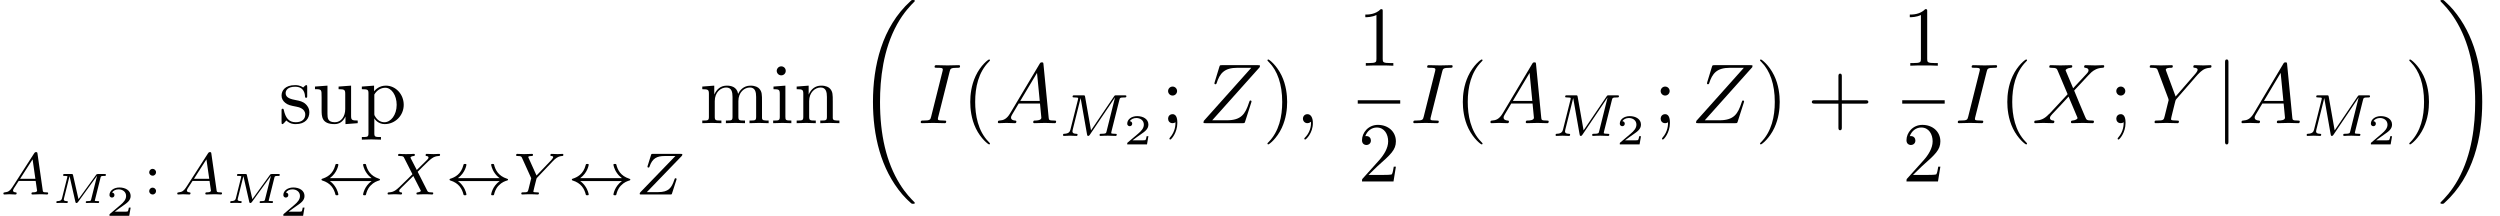
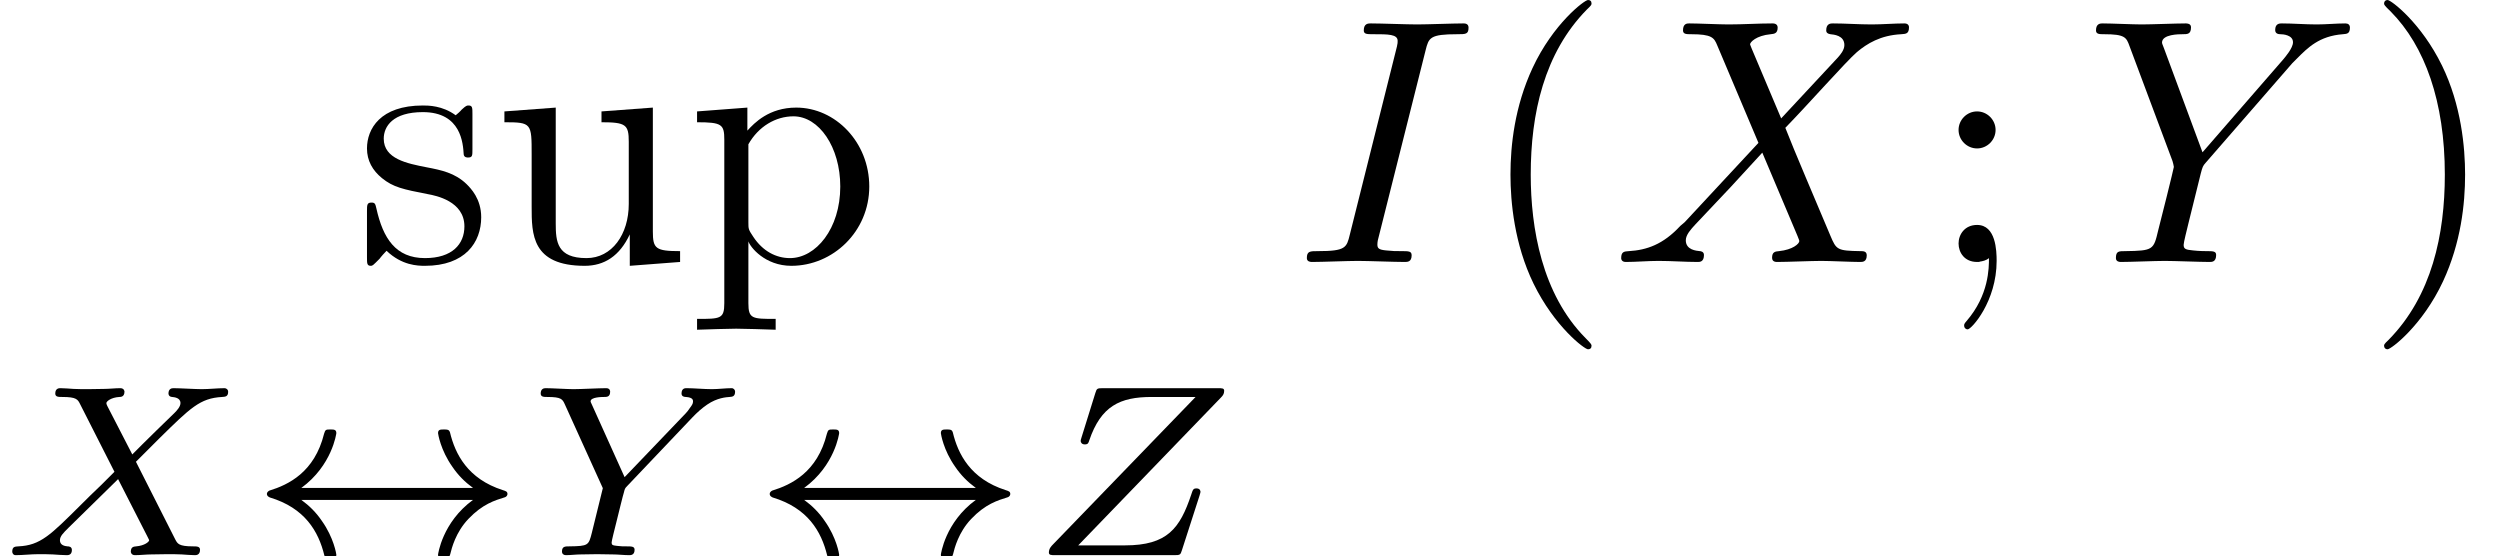
- <svg xmlns="http://www.w3.org/2000/svg" xmlns:xlink="http://www.w3.org/1999/xlink" version="1.1" width="369.423pt" height="31.885pt" viewBox="31.827 -33.14 369.423 31.885">
+ <svg xmlns="http://www.w3.org/2000/svg" xmlns:xlink="http://www.w3.org/1999/xlink" version="1.1" width="89.848pt" height="19.952pt" viewBox="171.614 -21.207 89.848 19.952">
  <defs>
-     <path id="g3-65" d="M1.437-.837C1.193-.46 .969-.279 .558-.251C.488-.244 .398-.244 .398-.105C.398-.028 .46 0 .495 0C.676 0 .907-.028 1.095-.028C1.318-.028 1.604 0 1.813 0C1.848 0 1.953 0 1.953-.153C1.953-.244 1.862-.251 1.834-.251C1.778-.258 1.527-.272 1.527-.46C1.527-.544 1.597-.663 1.632-.725L2.19-1.59H4.184L4.352-.432C4.324-.363 4.282-.251 3.87-.251C3.787-.251 3.689-.251 3.689-.098C3.689-.07 3.71 0 3.801 0C4.003 0 4.498-.028 4.7-.028C4.826-.028 4.986-.021 5.112-.021C5.237-.014 5.384 0 5.509 0C5.6 0 5.649-.056 5.649-.146C5.649-.251 5.565-.251 5.454-.251C5.049-.251 5.035-.307 5.014-.474L4.4-4.777C4.38-4.924 4.366-4.972 4.233-4.972S4.059-4.91 3.996-4.812L1.437-.837ZM2.357-1.841L3.822-4.122L4.149-1.841H2.357Z" />
-     <path id="g3-77" d="M7.12-4.198C7.183-4.456 7.197-4.512 7.713-4.512C7.86-4.512 7.95-4.512 7.95-4.659C7.95-4.763 7.867-4.763 7.741-4.763H6.793C6.59-4.763 6.583-4.756 6.493-4.624L3.801-.649L3.11-4.575C3.075-4.756 3.075-4.763 2.866-4.763H1.869C1.73-4.763 1.639-4.763 1.639-4.61C1.639-4.512 1.723-4.512 1.876-4.512C1.988-4.512 2.015-4.512 2.141-4.498C2.28-4.484 2.294-4.47 2.294-4.4C2.294-4.394 2.294-4.352 2.267-4.247L1.388-.746C1.325-.509 1.22-.272 .663-.251C.607-.251 .516-.244 .516-.098C.516-.091 .523 0 .621 0C.83 0 1.123-.028 1.346-.028C1.513-.028 1.918 0 2.085 0C2.12 0 2.225 0 2.225-.153C2.225-.244 2.134-.251 2.071-.251C1.625-.265 1.625-.446 1.625-.544C1.625-.572 1.625-.607 1.653-.718L2.58-4.428H2.587L3.333-.188C3.354-.063 3.368 0 3.473 0C3.571 0 3.626-.077 3.675-.153L6.604-4.498L6.611-4.491L5.628-.544C5.572-.307 5.558-.251 5.014-.251C4.889-.251 4.805-.251 4.805-.098C4.805-.091 4.805 0 4.917 0C5.049 0 5.209-.021 5.349-.021S5.649-.028 5.788-.028C5.984-.028 6.479 0 6.674 0C6.716 0 6.82 0 6.82-.153C6.82-.251 6.737-.251 6.597-.251C6.59-.251 6.458-.251 6.332-.265C6.172-.279 6.172-.3 6.172-.37C6.172-.411 6.193-.481 6.2-.523L7.12-4.198Z" />
-     <path id="g3-88" d="M3.877-2.664L4.54-3.327C5.433-4.205 5.705-4.477 6.332-4.512C6.423-4.519 6.507-4.519 6.507-4.659C6.507-4.742 6.43-4.763 6.409-4.763C6.207-4.763 5.963-4.735 5.753-4.735C5.572-4.735 5.126-4.763 4.944-4.763C4.889-4.763 4.805-4.742 4.805-4.61C4.805-4.603 4.805-4.519 4.91-4.512C4.972-4.505 5.147-4.491 5.147-4.338C5.147-4.233 5.042-4.122 4.972-4.052C4.917-4.003 4.031-3.138 3.773-2.873L3.068-4.24C3.055-4.261 3.034-4.31 3.034-4.338C3.034-4.387 3.166-4.498 3.403-4.512C3.452-4.512 3.55-4.519 3.55-4.666C3.55-4.672 3.543-4.763 3.431-4.763C3.285-4.763 3.11-4.742 2.964-4.742S2.657-4.735 2.511-4.735C2.392-4.735 2.225-4.735 2.099-4.742C1.981-4.749 1.834-4.763 1.723-4.763C1.688-4.763 1.576-4.763 1.576-4.61C1.576-4.512 1.667-4.512 1.778-4.512C2.183-4.512 2.218-4.442 2.287-4.303L3.264-2.378L2.873-1.988C2.741-1.862 2.413-1.548 2.287-1.416C1.437-.572 1.151-.279 .523-.251C.425-.244 .349-.244 .349-.098C.349-.07 .37 0 .446 0C.649 0 .886-.028 1.095-.028C1.213-.028 1.388-.028 1.506-.021C1.632-.014 1.785 0 1.904 0C1.939 0 2.05 0 2.05-.146C2.05-.244 1.967-.251 1.925-.251C1.855-.258 1.709-.279 1.709-.425C1.709-.537 1.799-.628 1.953-.781L3.368-2.169L4.212-.516C4.247-.446 4.254-.432 4.254-.425C4.254-.384 4.129-.272 3.884-.251C3.822-.244 3.731-.244 3.731-.098C3.731-.091 3.738 0 3.85 0C3.996 0 4.17-.021 4.317-.021S4.624-.028 4.77-.028C4.889-.028 5.056-.028 5.182-.021C5.3-.014 5.447 0 5.558 0C5.593 0 5.705 0 5.705-.153C5.705-.251 5.614-.251 5.502-.251C5.098-.251 5.063-.328 5-.446L3.877-2.664Z" />
-     <path id="g3-89" d="M4.728-3.926C4.861-4.066 5-4.191 5.154-4.296C5.44-4.491 5.698-4.505 5.788-4.512C5.865-4.519 5.949-4.519 5.949-4.666C5.949-4.714 5.907-4.763 5.851-4.763C5.677-4.763 5.467-4.735 5.286-4.735C5.063-4.735 4.77-4.763 4.561-4.763C4.526-4.763 4.421-4.763 4.421-4.61C4.421-4.519 4.512-4.512 4.547-4.512C4.749-4.498 4.749-4.421 4.749-4.38C4.749-4.317 4.707-4.261 4.659-4.198C4.617-4.135 4.582-4.087 4.54-4.045L2.797-2.225L1.876-4.268C1.827-4.366 1.827-4.38 1.827-4.387C1.827-4.512 2.162-4.512 2.204-4.512C2.294-4.512 2.385-4.512 2.385-4.666C2.385-4.672 2.385-4.763 2.273-4.763C2.064-4.763 1.548-4.735 1.339-4.735C1.165-4.735 .718-4.763 .544-4.763C.488-4.763 .404-4.742 .404-4.61C.404-4.512 .495-4.512 .593-4.512C.997-4.512 1.025-4.449 1.095-4.296L2.176-1.911L1.862-.635C1.771-.279 1.764-.258 1.22-.251C1.102-.251 1.011-.251 1.011-.105C1.011-.035 1.06 0 1.123 0C1.255 0 1.416-.021 1.555-.021C1.688-.021 1.89-.028 2.015-.028C2.155-.028 2.315-.021 2.462-.021S2.783 0 2.929 0C2.971 0 3.082 0 3.082-.153C3.082-.251 2.999-.251 2.845-.251C2.734-.251 2.706-.251 2.58-.265C2.448-.279 2.427-.293 2.427-.363C2.427-.404 2.511-.739 2.559-.928C2.615-1.151 2.762-1.757 2.776-1.785C2.803-1.89 2.803-1.904 2.873-1.974L4.728-3.926Z" />
-     <path id="g3-90" d="M5.461-4.491C5.516-4.547 5.558-4.596 5.558-4.686C5.558-4.763 5.502-4.763 5.37-4.763H2.113C1.932-4.763 1.925-4.756 1.883-4.624L1.492-3.368C1.465-3.285 1.465-3.278 1.465-3.257C1.465-3.222 1.492-3.159 1.583-3.159S1.688-3.201 1.709-3.271C2.043-4.254 2.587-4.512 3.487-4.512H4.742L.676-.307C.628-.258 .558-.188 .558-.077C.558 0 .621 0 .746 0H4.122C4.303 0 4.31-.007 4.352-.139L4.854-1.695C4.882-1.785 4.882-1.799 4.882-1.806S4.882-1.904 4.77-1.904C4.679-1.904 4.666-1.876 4.617-1.723C4.296-.767 3.94-.279 2.727-.279H1.395L5.461-4.491Z" />
-     <path id="g5-40" d="M3.298 2.391C3.298 2.361 3.298 2.341 3.128 2.172C1.883 .917 1.564-.966 1.564-2.491C1.564-4.224 1.943-5.958 3.168-7.203C3.298-7.323 3.298-7.342 3.298-7.372C3.298-7.442 3.258-7.472 3.198-7.472C3.098-7.472 2.202-6.795 1.614-5.529C1.106-4.433 .986-3.328 .986-2.491C.986-1.714 1.096-.508 1.644 .618C2.242 1.843 3.098 2.491 3.198 2.491C3.258 2.491 3.298 2.461 3.298 2.391Z" />
-     <path id="g5-41" d="M2.879-2.491C2.879-3.268 2.77-4.473 2.222-5.599C1.624-6.824 .767-7.472 .667-7.472C.608-7.472 .568-7.432 .568-7.372C.568-7.342 .568-7.323 .757-7.143C1.733-6.157 2.301-4.573 2.301-2.491C2.301-.787 1.933 .966 .697 2.222C.568 2.341 .568 2.361 .568 2.391C.568 2.451 .608 2.491 .667 2.491C.767 2.491 1.664 1.813 2.252 .548C2.76-.548 2.879-1.654 2.879-2.491Z" />
-     <path id="g5-43" d="M4.075-2.291H6.854C6.994-2.291 7.183-2.291 7.183-2.491S6.994-2.69 6.854-2.69H4.075V-5.479C4.075-5.619 4.075-5.808 3.875-5.808S3.676-5.619 3.676-5.479V-2.69H.887C.747-2.69 .558-2.69 .558-2.491S.747-2.291 .887-2.291H3.676V.498C3.676 .638 3.676 .827 3.875 .827S4.075 .638 4.075 .498V-2.291Z" />
-     <path id="g5-49" d="M2.929-6.376C2.929-6.615 2.929-6.635 2.7-6.635C2.082-5.998 1.205-5.998 .887-5.998V-5.689C1.086-5.689 1.674-5.689 2.192-5.948V-.787C2.192-.428 2.162-.309 1.265-.309H.946V0C1.295-.03 2.162-.03 2.56-.03S3.826-.03 4.174 0V-.309H3.856C2.959-.309 2.929-.418 2.929-.787V-6.376Z" />
-     <path id="g5-50" d="M1.265-.767L2.321-1.793C3.875-3.168 4.473-3.706 4.473-4.702C4.473-5.838 3.577-6.635 2.361-6.635C1.235-6.635 .498-5.719 .498-4.832C.498-4.274 .996-4.274 1.026-4.274C1.196-4.274 1.544-4.394 1.544-4.802C1.544-5.061 1.365-5.32 1.016-5.32C.936-5.32 .917-5.32 .887-5.31C1.116-5.958 1.654-6.326 2.232-6.326C3.138-6.326 3.567-5.519 3.567-4.702C3.567-3.905 3.068-3.118 2.521-2.501L.608-.369C.498-.259 .498-.239 .498 0H4.194L4.473-1.733H4.224C4.174-1.435 4.105-.996 4.005-.847C3.935-.767 3.278-.767 3.059-.767H1.265Z" />
-     <path id="g5-59" d="M1.913-3.766C1.913-4.055 1.674-4.294 1.385-4.294S.857-4.055 .857-3.766S1.096-3.238 1.385-3.238S1.913-3.477 1.913-3.766ZM1.724-.11C1.724 .169 1.724 .946 1.086 1.684C1.016 1.763 1.016 1.783 1.016 1.813C1.016 1.883 1.066 1.923 1.116 1.923C1.225 1.923 1.943 1.126 1.943-.03C1.943-.319 1.923-1.056 1.385-1.056C1.036-1.056 .857-.787 .857-.528S1.026 0 1.385 0C1.435 0 1.455 0 1.465-.01C1.534-.02 1.644-.04 1.724-.11Z" />
-     <path id="g5-105" d="M1.763-4.403L.369-4.294V-3.985C1.016-3.985 1.106-3.925 1.106-3.437V-.757C1.106-.309 .996-.309 .329-.309V0C.648-.01 1.186-.03 1.425-.03C1.773-.03 2.122-.01 2.461 0V-.309C1.803-.309 1.763-.359 1.763-.747V-4.403ZM1.803-6.137C1.803-6.456 1.554-6.665 1.275-6.665C.966-6.665 .747-6.396 .747-6.137C.747-5.868 .966-5.609 1.275-5.609C1.554-5.609 1.803-5.818 1.803-6.137Z" />
-     <path id="g5-109" d="M1.096-3.427V-.757C1.096-.309 .986-.309 .319-.309V0C.667-.01 1.176-.03 1.445-.03C1.704-.03 2.222-.01 2.56 0V-.309C1.893-.309 1.783-.309 1.783-.757V-2.59C1.783-3.626 2.491-4.184 3.128-4.184C3.756-4.184 3.866-3.646 3.866-3.078V-.757C3.866-.309 3.756-.309 3.088-.309V0C3.437-.01 3.945-.03 4.214-.03C4.473-.03 4.991-.01 5.33 0V-.309C4.663-.309 4.553-.309 4.553-.757V-2.59C4.553-3.626 5.26-4.184 5.898-4.184C6.526-4.184 6.635-3.646 6.635-3.078V-.757C6.635-.309 6.526-.309 5.858-.309V0C6.207-.01 6.715-.03 6.984-.03C7.243-.03 7.761-.01 8.1 0V-.309C7.582-.309 7.333-.309 7.323-.608V-2.511C7.323-3.367 7.323-3.676 7.014-4.035C6.874-4.204 6.545-4.403 5.968-4.403C5.131-4.403 4.692-3.806 4.523-3.427C4.384-4.294 3.646-4.403 3.198-4.403C2.471-4.403 2.002-3.975 1.724-3.357V-4.403L.319-4.294V-3.985C1.016-3.985 1.096-3.915 1.096-3.427Z" />
-     <path id="g5-110" d="M1.096-3.427V-.757C1.096-.309 .986-.309 .319-.309V0C.667-.01 1.176-.03 1.445-.03C1.704-.03 2.222-.01 2.56 0V-.309C1.893-.309 1.783-.309 1.783-.757V-2.59C1.783-3.626 2.491-4.184 3.128-4.184C3.756-4.184 3.866-3.646 3.866-3.078V-.757C3.866-.309 3.756-.309 3.088-.309V0C3.437-.01 3.945-.03 4.214-.03C4.473-.03 4.991-.01 5.33 0V-.309C4.812-.309 4.563-.309 4.553-.608V-2.511C4.553-3.367 4.553-3.676 4.244-4.035C4.105-4.204 3.776-4.403 3.198-4.403C2.471-4.403 2.002-3.975 1.724-3.357V-4.403L.319-4.294V-3.985C1.016-3.985 1.096-3.915 1.096-3.427Z" />
-     <path id="g5-112" d="M1.714-3.746V-4.403L.279-4.294V-3.985C.986-3.985 1.056-3.925 1.056-3.487V1.176C1.056 1.624 .946 1.624 .279 1.624V1.933C.618 1.923 1.136 1.903 1.395 1.903C1.664 1.903 2.172 1.923 2.521 1.933V1.624C1.853 1.624 1.743 1.624 1.743 1.176V-.498V-.588C1.793-.428 2.212 .11 2.969 .11C4.154 .11 5.191-.867 5.191-2.152C5.191-3.417 4.224-4.403 3.108-4.403C2.331-4.403 1.913-3.965 1.714-3.746ZM1.743-1.136V-3.357C2.032-3.866 2.521-4.154 3.029-4.154C3.756-4.154 4.364-3.278 4.364-2.152C4.364-.946 3.666-.11 2.929-.11C2.531-.11 2.152-.309 1.883-.717C1.743-.927 1.743-.936 1.743-1.136Z" />
-     <path id="g5-115" d="M2.072-1.933C2.291-1.893 3.108-1.733 3.108-1.016C3.108-.508 2.76-.11 1.983-.11C1.146-.11 .787-.677 .598-1.524C.568-1.654 .558-1.694 .458-1.694C.329-1.694 .329-1.624 .329-1.445V-.13C.329 .04 .329 .11 .438 .11C.488 .11 .498 .1 .687-.09C.707-.11 .707-.13 .887-.319C1.325 .1 1.773 .11 1.983 .11C3.128 .11 3.587-.558 3.587-1.275C3.587-1.803 3.288-2.102 3.168-2.222C2.839-2.54 2.451-2.62 2.032-2.7C1.474-2.809 .807-2.939 .807-3.517C.807-3.866 1.066-4.274 1.923-4.274C3.019-4.274 3.068-3.377 3.088-3.068C3.098-2.979 3.188-2.979 3.208-2.979C3.337-2.979 3.337-3.029 3.337-3.218V-4.224C3.337-4.394 3.337-4.463 3.228-4.463C3.178-4.463 3.158-4.463 3.029-4.344C2.999-4.304 2.899-4.214 2.859-4.184C2.481-4.463 2.072-4.463 1.923-4.463C.707-4.463 .329-3.796 .329-3.238C.329-2.889 .488-2.61 .757-2.391C1.076-2.132 1.355-2.072 2.072-1.933Z" />
-     <path id="g5-117" d="M3.895-.787V.11L5.33 0V-.309C4.633-.309 4.553-.379 4.553-.867V-4.403L3.088-4.294V-3.985C3.786-3.985 3.866-3.915 3.866-3.427V-1.654C3.866-.787 3.387-.11 2.66-.11C1.823-.11 1.783-.578 1.783-1.096V-4.403L.319-4.294V-3.985C1.096-3.985 1.096-3.955 1.096-3.068V-1.574C1.096-.797 1.096 .11 2.61 .11C3.168 .11 3.606-.169 3.895-.787Z" />
-     <path id="g1-36" d="M1.52-1.918C2.399-2.559 2.518-3.473 2.518-3.48C2.518-3.585 2.448-3.585 2.35-3.585C2.225-3.585 2.204-3.585 2.169-3.466C1.897-2.364 1.151-2.008 .607-1.841C.579-1.827 .537-1.792 .537-1.75C.537-1.674 .614-1.653 .621-1.646C1.618-1.346 2.008-.683 2.176 .007C2.204 .091 2.253 .091 2.35 .091S2.518 .091 2.518-.014C2.518-.028 2.448-.495 2.106-.976C1.946-1.213 1.75-1.409 1.52-1.576H6.416C5.537-.934 5.419-.021 5.419-.014C5.419 .091 5.488 .091 5.586 .091C5.712 .091 5.733 .091 5.767-.028C5.809-.202 5.921-.649 6.283-1.032C6.688-1.458 7.037-1.562 7.33-1.653C7.371-1.667 7.399-1.709 7.399-1.743C7.399-1.813 7.357-1.827 7.267-1.855C6.263-2.176 5.907-2.887 5.76-3.501C5.733-3.585 5.684-3.585 5.586-3.585S5.419-3.585 5.419-3.48C5.419-3.466 5.488-2.999 5.83-2.518C5.991-2.28 6.186-2.085 6.416-1.918H1.52Z" />
-     <path id="g4-77" d="M5.798-2.979C5.838-3.138 5.848-3.178 6.227-3.178C6.356-3.178 6.366-3.178 6.386-3.193C6.416-3.223 6.431-3.283 6.431-3.318C6.431-3.402 6.356-3.402 6.271-3.402H5.519C5.41-3.402 5.355-3.402 5.28-3.303L3.213-.453L2.575-3.268C2.545-3.397 2.516-3.402 2.381-3.402H1.584C1.484-3.402 1.41-3.402 1.41-3.263C1.41-3.178 1.469-3.178 1.594-3.178C1.644-3.178 1.808-3.178 1.913-3.148C1.913-3.088 1.913-3.078 1.898-3.024L1.28-.558C1.245-.423 1.2-.234 .737-.224C.697-.224 .613-.219 .613-.085C.613-.04 .653 0 .697 0C.787 0 .892-.015 .981-.015C1.076-.015 1.171-.02 1.265-.02C1.365-.02 1.46-.015 1.559-.015C1.649-.015 1.753 0 1.843 0C1.908 0 1.963-.035 1.963-.139C1.963-.224 1.888-.224 1.833-.224C1.584-.229 1.489-.294 1.489-.413C1.489-.448 1.499-.478 1.509-.528L2.162-3.148H2.167L2.849-.144C2.869-.06 2.884 0 2.979 0C3.029 0 3.088-.02 3.158-.115L5.385-3.188L5.39-3.183L4.697-.413C4.658-.264 4.648-.224 4.269-.224C4.144-.224 4.065-.224 4.065-.085C4.065-.045 4.1 0 4.154 0C4.259 0 4.379-.015 4.488-.015S4.712-.02 4.827-.02S5.056-.015 5.171-.015C5.28-.015 5.405 0 5.514 0C5.544 0 5.639 0 5.639-.139C5.639-.224 5.569-.224 5.474-.224C5.465-.224 5.345-.224 5.26-.234C5.136-.244 5.131-.249 5.131-.289C5.131-.299 5.131-.309 5.146-.359L5.798-2.979Z" />
-     <path id="g7-50" d="M2.934-.961H2.725C2.71-.867 2.66-.558 2.58-.508C2.54-.478 2.122-.478 2.047-.478H1.071C1.4-.722 1.768-1.001 2.067-1.2C2.516-1.509 2.934-1.798 2.934-2.326C2.934-2.964 2.331-3.318 1.619-3.318C.946-3.318 .453-2.929 .453-2.441C.453-2.182 .672-2.137 .742-2.137C.877-2.137 1.036-2.227 1.036-2.431C1.036-2.61 .907-2.71 .752-2.725C.892-2.949 1.181-3.098 1.514-3.098C1.998-3.098 2.401-2.809 2.401-2.321C2.401-1.903 2.112-1.584 1.729-1.26L.513-.229C.463-.184 .458-.184 .453-.149V0H2.77L2.934-.961Z" />
-     <path id="g8-18" d="M6.974 23.402C6.974 23.362 6.954 23.342 6.934 23.313C6.565 22.944 5.898 22.276 5.23 21.2C3.626 18.63 2.899 15.392 2.899 11.557C2.899 8.877 3.258 5.42 4.902 2.451C5.689 1.036 6.506 .219 6.944-.219C6.974-.249 6.974-.269 6.974-.299C6.974-.399 6.904-.399 6.765-.399S6.605-.399 6.456-.249C3.118 2.79 2.072 7.352 2.072 11.547C2.072 15.462 2.969 19.407 5.499 22.386C5.699 22.615 6.077 23.024 6.486 23.382C6.605 23.502 6.625 23.502 6.765 23.502S6.974 23.502 6.974 23.402Z" />
-     <path id="g8-19" d="M5.25 11.557C5.25 7.641 4.354 3.696 1.823 .717C1.624 .488 1.245 .08 .837-.279C.717-.399 .697-.399 .558-.399C.438-.399 .349-.399 .349-.299C.349-.259 .389-.219 .408-.199C.757 .159 1.425 .827 2.092 1.903C3.696 4.473 4.423 7.711 4.423 11.547C4.423 14.227 4.065 17.684 2.421 20.653C1.634 22.067 .807 22.894 .389 23.313C.369 23.342 .349 23.372 .349 23.402C.349 23.502 .438 23.502 .558 23.502C.697 23.502 .717 23.502 .867 23.352C4.204 20.314 5.25 15.751 5.25 11.557Z" />
-     <path id="g6-58" d="M1.527-2.601C1.527-2.845 1.332-3.006 1.13-3.006C.886-3.006 .725-2.81 .725-2.608C.725-2.364 .921-2.204 1.123-2.204C1.367-2.204 1.527-2.399 1.527-2.601ZM1.527-.398C1.527-.642 1.332-.802 1.13-.802C.886-.802 .725-.607 .725-.404C.725-.16 .921 0 1.123 0C1.367 0 1.527-.195 1.527-.398Z" />
-     <path id="g2-59" d="M2.022-.01C2.022-.667 1.773-1.056 1.385-1.056C1.056-1.056 .857-.807 .857-.528C.857-.259 1.056 0 1.385 0C1.504 0 1.634-.04 1.733-.13C1.763-.149 1.773-.159 1.783-.159S1.803-.149 1.803-.01C1.803 .727 1.455 1.325 1.126 1.654C1.016 1.763 1.016 1.783 1.016 1.813C1.016 1.883 1.066 1.923 1.116 1.923C1.225 1.923 2.022 1.156 2.022-.01Z" />
-     <path id="g2-65" d="M1.783-1.146C1.385-.478 .996-.339 .558-.309C.438-.299 .349-.299 .349-.11C.349-.05 .399 0 .478 0C.747 0 1.056-.03 1.335-.03C1.664-.03 2.012 0 2.331 0C2.391 0 2.521 0 2.521-.189C2.521-.299 2.431-.309 2.361-.309C2.132-.329 1.893-.408 1.893-.658C1.893-.777 1.953-.887 2.032-1.026L2.79-2.301H5.29C5.31-2.092 5.45-.737 5.45-.638C5.45-.339 4.932-.309 4.732-.309C4.593-.309 4.493-.309 4.493-.11C4.493 0 4.613 0 4.633 0C5.041 0 5.469-.03 5.878-.03C6.127-.03 6.755 0 7.004 0C7.064 0 7.183 0 7.183-.199C7.183-.309 7.083-.309 6.954-.309C6.336-.309 6.336-.379 6.306-.667L5.699-6.894C5.679-7.093 5.679-7.133 5.509-7.133C5.35-7.133 5.31-7.064 5.25-6.964L1.783-1.146ZM2.979-2.61L4.941-5.898L5.26-2.61H2.979Z" />
-     <path id="g2-73" d="M3.726-6.037C3.816-6.396 3.846-6.496 4.633-6.496C4.872-6.496 4.951-6.496 4.951-6.685C4.951-6.804 4.842-6.804 4.802-6.804C4.513-6.804 3.776-6.775 3.487-6.775C3.188-6.775 2.461-6.804 2.162-6.804C2.092-6.804 1.963-6.804 1.963-6.605C1.963-6.496 2.052-6.496 2.242-6.496C2.66-6.496 2.929-6.496 2.929-6.306C2.929-6.257 2.929-6.237 2.909-6.147L1.564-.777C1.474-.408 1.445-.309 .658-.309C.428-.309 .339-.309 .339-.11C.339 0 .458 0 .488 0C.777 0 1.504-.03 1.793-.03C2.092-.03 2.829 0 3.128 0C3.208 0 3.328 0 3.328-.189C3.328-.309 3.248-.309 3.029-.309C2.849-.309 2.8-.309 2.6-.329C2.391-.349 2.351-.389 2.351-.498C2.351-.578 2.371-.658 2.391-.727L3.726-6.037Z" />
-     <path id="g2-88" d="M4.832-4.095L3.995-6.077C3.965-6.157 3.945-6.197 3.945-6.207C3.945-6.267 4.115-6.456 4.533-6.496C4.633-6.506 4.732-6.516 4.732-6.685C4.732-6.804 4.613-6.804 4.583-6.804C4.174-6.804 3.746-6.775 3.328-6.775C3.078-6.775 2.461-6.804 2.212-6.804C2.152-6.804 2.032-6.804 2.032-6.605C2.032-6.496 2.132-6.496 2.262-6.496C2.859-6.496 2.919-6.396 3.009-6.177L4.184-3.397L2.082-1.136L1.953-1.026C1.465-.498 .996-.339 .488-.309C.359-.299 .269-.299 .269-.11C.269-.1 .269 0 .399 0C.697 0 1.026-.03 1.335-.03C1.704-.03 2.092 0 2.451 0C2.511 0 2.63 0 2.63-.199C2.63-.299 2.531-.309 2.511-.309C2.421-.319 2.112-.339 2.112-.618C2.112-.777 2.262-.936 2.381-1.066L3.397-2.142L4.294-3.118L5.3-.737C5.34-.628 5.35-.618 5.35-.598C5.35-.518 5.161-.349 4.772-.309C4.663-.299 4.573-.289 4.573-.12C4.573 0 4.682 0 4.722 0C5.001 0 5.699-.03 5.978-.03C6.227-.03 6.834 0 7.083 0C7.153 0 7.273 0 7.273-.189C7.273-.309 7.173-.309 7.093-.309C6.426-.319 6.406-.349 6.237-.747C5.848-1.674 5.181-3.228 4.951-3.826C5.629-4.523 6.675-5.709 6.994-5.988C7.283-6.227 7.661-6.466 8.259-6.496C8.389-6.506 8.478-6.506 8.478-6.695C8.478-6.705 8.478-6.804 8.349-6.804C8.05-6.804 7.721-6.775 7.412-6.775C7.044-6.775 6.665-6.804 6.306-6.804C6.247-6.804 6.117-6.804 6.117-6.605C6.117-6.535 6.167-6.506 6.237-6.496C6.326-6.486 6.635-6.466 6.635-6.187C6.635-6.047 6.526-5.918 6.446-5.828L4.832-4.095Z" />
-     <path id="g2-89" d="M5.948-5.669L6.087-5.808C6.386-6.107 6.715-6.446 7.392-6.496C7.502-6.506 7.592-6.506 7.592-6.685C7.592-6.765 7.542-6.804 7.462-6.804C7.203-6.804 6.914-6.775 6.645-6.775C6.316-6.775 5.968-6.804 5.649-6.804C5.589-6.804 5.46-6.804 5.46-6.615C5.46-6.506 5.559-6.496 5.609-6.496C5.679-6.496 5.968-6.476 5.968-6.267C5.968-6.097 5.738-5.838 5.699-5.788L3.387-3.128L2.291-6.087C2.232-6.227 2.232-6.247 2.232-6.257C2.232-6.496 2.72-6.496 2.819-6.496C2.959-6.496 3.059-6.496 3.059-6.695C3.059-6.804 2.939-6.804 2.909-6.804C2.63-6.804 1.933-6.775 1.654-6.775C1.405-6.775 .787-6.804 .538-6.804C.478-6.804 .349-6.804 .349-6.605C.349-6.496 .448-6.496 .578-6.496C1.176-6.496 1.215-6.406 1.305-6.157L2.531-2.879C2.54-2.849 2.57-2.74 2.57-2.71S2.172-1.076 2.122-.897C1.993-.349 1.983-.319 1.186-.309C.996-.309 .917-.309 .917-.11C.917 0 1.036 0 1.056 0C1.335 0 2.032-.03 2.311-.03S3.308 0 3.587 0C3.656 0 3.776 0 3.776-.199C3.776-.309 3.686-.309 3.497-.309C3.477-.309 3.288-.309 3.118-.329C2.909-.349 2.849-.369 2.849-.488C2.849-.558 2.939-.907 2.989-1.116L3.337-2.521C3.387-2.71 3.397-2.74 3.477-2.829L5.948-5.669Z" />
-     <path id="g2-90" d="M7.173-6.565C7.183-6.605 7.203-6.655 7.203-6.715C7.203-6.804 7.153-6.804 6.954-6.804H2.75C2.511-6.804 2.501-6.795 2.441-6.605L1.893-4.812C1.873-4.762 1.863-4.692 1.863-4.672C1.863-4.663 1.863-4.563 1.983-4.563C2.072-4.563 2.092-4.633 2.112-4.663C2.491-5.838 3.009-6.496 4.563-6.496H6.187L.618-.269C.618-.259 .578-.12 .578-.09C.578 0 .648 0 .827 0H5.161C5.4 0 5.41-.01 5.469-.199L6.177-2.401C6.187-2.441 6.217-2.511 6.217-2.55C6.217-2.6 6.177-2.66 6.087-2.66S5.988-2.62 5.918-2.411C5.479-1.056 5.001-.339 3.308-.339H1.604L7.173-6.565Z" />
-     <path id="g0-106" d="M1.584-7.113C1.584-7.293 1.584-7.472 1.385-7.472S1.186-7.293 1.186-7.113V2.132C1.186 2.311 1.186 2.491 1.385 2.491S1.584 2.311 1.584 2.132V-7.113Z" />
+     <path id="g3-40" d="M3.298 2.391C3.298 2.361 3.298 2.341 3.128 2.172C1.883 .917 1.564-.966 1.564-2.491C1.564-4.224 1.943-5.958 3.168-7.203C3.298-7.323 3.298-7.342 3.298-7.372C3.298-7.442 3.258-7.472 3.198-7.472C3.098-7.472 2.202-6.795 1.614-5.529C1.106-4.433 .986-3.328 .986-2.491C.986-1.714 1.096-.508 1.644 .618C2.242 1.843 3.098 2.491 3.198 2.491C3.258 2.491 3.298 2.461 3.298 2.391Z" />
+     <path id="g3-41" d="M2.879-2.491C2.879-3.268 2.77-4.473 2.222-5.599C1.624-6.824 .767-7.472 .667-7.472C.608-7.472 .568-7.432 .568-7.372C.568-7.342 .568-7.323 .757-7.143C1.733-6.157 2.301-4.573 2.301-2.491C2.301-.787 1.933 .966 .697 2.222C.568 2.341 .568 2.361 .568 2.391C.568 2.451 .608 2.491 .667 2.491C.767 2.491 1.664 1.813 2.252 .548C2.76-.548 2.879-1.654 2.879-2.491Z" />
+     <path id="g3-59" d="M1.913-3.766C1.913-4.055 1.674-4.294 1.385-4.294S.857-4.055 .857-3.766S1.096-3.238 1.385-3.238S1.913-3.477 1.913-3.766ZM1.724-.11C1.724 .169 1.724 .946 1.086 1.684C1.016 1.763 1.016 1.783 1.016 1.813C1.016 1.883 1.066 1.923 1.116 1.923C1.225 1.923 1.943 1.126 1.943-.03C1.943-.319 1.923-1.056 1.385-1.056C1.036-1.056 .857-.787 .857-.528S1.026 0 1.385 0C1.435 0 1.455 0 1.465-.01C1.534-.02 1.644-.04 1.724-.11Z" />
+     <path id="g3-112" d="M1.714-3.746V-4.403L.279-4.294V-3.985C.986-3.985 1.056-3.925 1.056-3.487V1.176C1.056 1.624 .946 1.624 .279 1.624V1.933C.618 1.923 1.136 1.903 1.395 1.903C1.664 1.903 2.172 1.923 2.521 1.933V1.624C1.853 1.624 1.743 1.624 1.743 1.176V-.498V-.588C1.793-.428 2.212 .11 2.969 .11C4.154 .11 5.191-.867 5.191-2.152C5.191-3.417 4.224-4.403 3.108-4.403C2.331-4.403 1.913-3.965 1.714-3.746ZM1.743-1.136V-3.357C2.032-3.866 2.521-4.154 3.029-4.154C3.756-4.154 4.364-3.278 4.364-2.152C4.364-.946 3.666-.11 2.929-.11C2.531-.11 2.152-.309 1.883-.717C1.743-.927 1.743-.936 1.743-1.136Z" />
+     <path id="g3-115" d="M2.072-1.933C2.291-1.893 3.108-1.733 3.108-1.016C3.108-.508 2.76-.11 1.983-.11C1.146-.11 .787-.677 .598-1.524C.568-1.654 .558-1.694 .458-1.694C.329-1.694 .329-1.624 .329-1.445V-.13C.329 .04 .329 .11 .438 .11C.488 .11 .498 .1 .687-.09C.707-.11 .707-.13 .887-.319C1.325 .1 1.773 .11 1.983 .11C3.128 .11 3.587-.558 3.587-1.275C3.587-1.803 3.288-2.102 3.168-2.222C2.839-2.54 2.451-2.62 2.032-2.7C1.474-2.809 .807-2.939 .807-3.517C.807-3.866 1.066-4.274 1.923-4.274C3.019-4.274 3.068-3.377 3.088-3.068C3.098-2.979 3.188-2.979 3.208-2.979C3.337-2.979 3.337-3.029 3.337-3.218V-4.224C3.337-4.394 3.337-4.463 3.228-4.463C3.178-4.463 3.158-4.463 3.029-4.344C2.999-4.304 2.899-4.214 2.859-4.184C2.481-4.463 2.072-4.463 1.923-4.463C.707-4.463 .329-3.796 .329-3.238C.329-2.889 .488-2.61 .757-2.391C1.076-2.132 1.355-2.072 2.072-1.933Z" />
+     <path id="g3-117" d="M3.895-.787V.11L5.33 0V-.309C4.633-.309 4.553-.379 4.553-.867V-4.403L3.088-4.294V-3.985C3.786-3.985 3.866-3.915 3.866-3.427V-1.654C3.866-.787 3.387-.11 2.66-.11C1.823-.11 1.783-.578 1.783-1.096V-4.403L.319-4.294V-3.985C1.096-3.985 1.096-3.955 1.096-3.068V-1.574C1.096-.797 1.096 .11 2.61 .11C3.168 .11 3.606-.169 3.895-.787Z" />
+     <path id="g2-88" d="M3.877-2.664L4.54-3.327C5.433-4.205 5.705-4.477 6.332-4.512C6.423-4.519 6.507-4.519 6.507-4.659C6.507-4.742 6.43-4.763 6.409-4.763C6.207-4.763 5.963-4.735 5.753-4.735C5.572-4.735 5.126-4.763 4.944-4.763C4.889-4.763 4.805-4.742 4.805-4.61C4.805-4.603 4.805-4.519 4.91-4.512C4.972-4.505 5.147-4.491 5.147-4.338C5.147-4.233 5.042-4.122 4.972-4.052C4.917-4.003 4.031-3.138 3.773-2.873L3.068-4.24C3.055-4.261 3.034-4.31 3.034-4.338C3.034-4.387 3.166-4.498 3.403-4.512C3.452-4.512 3.55-4.519 3.55-4.666C3.55-4.672 3.543-4.763 3.431-4.763C3.285-4.763 3.11-4.742 2.964-4.742S2.657-4.735 2.511-4.735C2.392-4.735 2.225-4.735 2.099-4.742C1.981-4.749 1.834-4.763 1.723-4.763C1.688-4.763 1.576-4.763 1.576-4.61C1.576-4.512 1.667-4.512 1.778-4.512C2.183-4.512 2.218-4.442 2.287-4.303L3.264-2.378L2.873-1.988C2.741-1.862 2.413-1.548 2.287-1.416C1.437-.572 1.151-.279 .523-.251C.425-.244 .349-.244 .349-.098C.349-.07 .37 0 .446 0C.649 0 .886-.028 1.095-.028C1.213-.028 1.388-.028 1.506-.021C1.632-.014 1.785 0 1.904 0C1.939 0 2.05 0 2.05-.146C2.05-.244 1.967-.251 1.925-.251C1.855-.258 1.709-.279 1.709-.425C1.709-.537 1.799-.628 1.953-.781L3.368-2.169L4.212-.516C4.247-.446 4.254-.432 4.254-.425C4.254-.384 4.129-.272 3.884-.251C3.822-.244 3.731-.244 3.731-.098C3.731-.091 3.738 0 3.85 0C3.996 0 4.17-.021 4.317-.021S4.624-.028 4.77-.028C4.889-.028 5.056-.028 5.182-.021C5.3-.014 5.447 0 5.558 0C5.593 0 5.705 0 5.705-.153C5.705-.251 5.614-.251 5.502-.251C5.098-.251 5.063-.328 5-.446L3.877-2.664Z" />
+     <path id="g2-89" d="M4.728-3.926C4.861-4.066 5-4.191 5.154-4.296C5.44-4.491 5.698-4.505 5.788-4.512C5.865-4.519 5.949-4.519 5.949-4.666C5.949-4.714 5.907-4.763 5.851-4.763C5.677-4.763 5.467-4.735 5.286-4.735C5.063-4.735 4.77-4.763 4.561-4.763C4.526-4.763 4.421-4.763 4.421-4.61C4.421-4.519 4.512-4.512 4.547-4.512C4.749-4.498 4.749-4.421 4.749-4.38C4.749-4.317 4.707-4.261 4.659-4.198C4.617-4.135 4.582-4.087 4.54-4.045L2.797-2.225L1.876-4.268C1.827-4.366 1.827-4.38 1.827-4.387C1.827-4.512 2.162-4.512 2.204-4.512C2.294-4.512 2.385-4.512 2.385-4.666C2.385-4.672 2.385-4.763 2.273-4.763C2.064-4.763 1.548-4.735 1.339-4.735C1.165-4.735 .718-4.763 .544-4.763C.488-4.763 .404-4.742 .404-4.61C.404-4.512 .495-4.512 .593-4.512C.997-4.512 1.025-4.449 1.095-4.296L2.176-1.911L1.862-.635C1.771-.279 1.764-.258 1.22-.251C1.102-.251 1.011-.251 1.011-.105C1.011-.035 1.06 0 1.123 0C1.255 0 1.416-.021 1.555-.021C1.688-.021 1.89-.028 2.015-.028C2.155-.028 2.315-.021 2.462-.021S2.783 0 2.929 0C2.971 0 3.082 0 3.082-.153C3.082-.251 2.999-.251 2.845-.251C2.734-.251 2.706-.251 2.58-.265C2.448-.279 2.427-.293 2.427-.363C2.427-.404 2.511-.739 2.559-.928C2.615-1.151 2.762-1.757 2.776-1.785C2.803-1.89 2.803-1.904 2.873-1.974L4.728-3.926Z" />
+     <path id="g2-90" d="M5.461-4.491C5.516-4.547 5.558-4.596 5.558-4.686C5.558-4.763 5.502-4.763 5.37-4.763H2.113C1.932-4.763 1.925-4.756 1.883-4.624L1.492-3.368C1.465-3.285 1.465-3.278 1.465-3.257C1.465-3.222 1.492-3.159 1.583-3.159S1.688-3.201 1.709-3.271C2.043-4.254 2.587-4.512 3.487-4.512H4.742L.676-.307C.628-.258 .558-.188 .558-.077C.558 0 .621 0 .746 0H4.122C4.303 0 4.31-.007 4.352-.139L4.854-1.695C4.882-1.785 4.882-1.799 4.882-1.806S4.882-1.904 4.77-1.904C4.679-1.904 4.666-1.876 4.617-1.723C4.296-.767 3.94-.279 2.727-.279H1.395L5.461-4.491Z" />
+     <path id="g1-73" d="M3.726-6.037C3.816-6.396 3.846-6.496 4.633-6.496C4.872-6.496 4.951-6.496 4.951-6.685C4.951-6.804 4.842-6.804 4.802-6.804C4.513-6.804 3.776-6.775 3.487-6.775C3.188-6.775 2.461-6.804 2.162-6.804C2.092-6.804 1.963-6.804 1.963-6.605C1.963-6.496 2.052-6.496 2.242-6.496C2.66-6.496 2.929-6.496 2.929-6.306C2.929-6.257 2.929-6.237 2.909-6.147L1.564-.777C1.474-.408 1.445-.309 .658-.309C.428-.309 .339-.309 .339-.11C.339 0 .458 0 .488 0C.777 0 1.504-.03 1.793-.03C2.092-.03 2.829 0 3.128 0C3.208 0 3.328 0 3.328-.189C3.328-.309 3.248-.309 3.029-.309C2.849-.309 2.8-.309 2.6-.329C2.391-.349 2.351-.389 2.351-.498C2.351-.578 2.371-.658 2.391-.727L3.726-6.037Z" />
+     <path id="g1-88" d="M4.832-4.095L3.995-6.077C3.965-6.157 3.945-6.197 3.945-6.207C3.945-6.267 4.115-6.456 4.533-6.496C4.633-6.506 4.732-6.516 4.732-6.685C4.732-6.804 4.613-6.804 4.583-6.804C4.174-6.804 3.746-6.775 3.328-6.775C3.078-6.775 2.461-6.804 2.212-6.804C2.152-6.804 2.032-6.804 2.032-6.605C2.032-6.496 2.132-6.496 2.262-6.496C2.859-6.496 2.919-6.396 3.009-6.177L4.184-3.397L2.082-1.136L1.953-1.026C1.465-.498 .996-.339 .488-.309C.359-.299 .269-.299 .269-.11C.269-.1 .269 0 .399 0C.697 0 1.026-.03 1.335-.03C1.704-.03 2.092 0 2.451 0C2.511 0 2.63 0 2.63-.199C2.63-.299 2.531-.309 2.511-.309C2.421-.319 2.112-.339 2.112-.618C2.112-.777 2.262-.936 2.381-1.066L3.397-2.142L4.294-3.118L5.3-.737C5.34-.628 5.35-.618 5.35-.598C5.35-.518 5.161-.349 4.772-.309C4.663-.299 4.573-.289 4.573-.12C4.573 0 4.682 0 4.722 0C5.001 0 5.699-.03 5.978-.03C6.227-.03 6.834 0 7.083 0C7.153 0 7.273 0 7.273-.189C7.273-.309 7.173-.309 7.093-.309C6.426-.319 6.406-.349 6.237-.747C5.848-1.674 5.181-3.228 4.951-3.826C5.629-4.523 6.675-5.709 6.994-5.988C7.283-6.227 7.661-6.466 8.259-6.496C8.389-6.506 8.478-6.506 8.478-6.695C8.478-6.705 8.478-6.804 8.349-6.804C8.05-6.804 7.721-6.775 7.412-6.775C7.044-6.775 6.665-6.804 6.306-6.804C6.247-6.804 6.117-6.804 6.117-6.605C6.117-6.535 6.167-6.506 6.237-6.496C6.326-6.486 6.635-6.466 6.635-6.187C6.635-6.047 6.526-5.918 6.446-5.828L4.832-4.095Z" />
+     <path id="g1-89" d="M5.948-5.669L6.087-5.808C6.386-6.107 6.715-6.446 7.392-6.496C7.502-6.506 7.592-6.506 7.592-6.685C7.592-6.765 7.542-6.804 7.462-6.804C7.203-6.804 6.914-6.775 6.645-6.775C6.316-6.775 5.968-6.804 5.649-6.804C5.589-6.804 5.46-6.804 5.46-6.615C5.46-6.506 5.559-6.496 5.609-6.496C5.679-6.496 5.968-6.476 5.968-6.267C5.968-6.097 5.738-5.838 5.699-5.788L3.387-3.128L2.291-6.087C2.232-6.227 2.232-6.247 2.232-6.257C2.232-6.496 2.72-6.496 2.819-6.496C2.959-6.496 3.059-6.496 3.059-6.695C3.059-6.804 2.939-6.804 2.909-6.804C2.63-6.804 1.933-6.775 1.654-6.775C1.405-6.775 .787-6.804 .538-6.804C.478-6.804 .349-6.804 .349-6.605C.349-6.496 .448-6.496 .578-6.496C1.176-6.496 1.215-6.406 1.305-6.157L2.531-2.879C2.54-2.849 2.57-2.74 2.57-2.71S2.172-1.076 2.122-.897C1.993-.349 1.983-.319 1.186-.309C.996-.309 .917-.309 .917-.11C.917 0 1.036 0 1.056 0C1.335 0 2.032-.03 2.311-.03S3.308 0 3.587 0C3.656 0 3.776 0 3.776-.199C3.776-.309 3.686-.309 3.497-.309C3.477-.309 3.288-.309 3.118-.329C2.909-.349 2.849-.369 2.849-.488C2.849-.558 2.939-.907 2.989-1.116L3.337-2.521C3.387-2.71 3.397-2.74 3.477-2.829L5.948-5.669Z" />
+     <path id="g0-36" d="M1.52-1.918C2.399-2.559 2.518-3.473 2.518-3.48C2.518-3.585 2.448-3.585 2.35-3.585C2.225-3.585 2.204-3.585 2.169-3.466C1.897-2.364 1.151-2.008 .607-1.841C.579-1.827 .537-1.792 .537-1.75C.537-1.674 .614-1.653 .621-1.646C1.618-1.346 2.008-.683 2.176 .007C2.204 .091 2.253 .091 2.35 .091S2.518 .091 2.518-.014C2.518-.028 2.448-.495 2.106-.976C1.946-1.213 1.75-1.409 1.52-1.576H6.416C5.537-.934 5.419-.021 5.419-.014C5.419 .091 5.488 .091 5.586 .091C5.712 .091 5.733 .091 5.767-.028C5.809-.202 5.921-.649 6.283-1.032C6.688-1.458 7.037-1.562 7.33-1.653C7.371-1.667 7.399-1.709 7.399-1.743C7.399-1.813 7.357-1.827 7.267-1.855C6.263-2.176 5.907-2.887 5.76-3.501C5.733-3.585 5.684-3.585 5.586-3.585S5.419-3.585 5.419-3.48C5.419-3.466 5.488-2.999 5.83-2.518C5.991-2.28 6.186-2.085 6.416-1.918H1.52Z" />
  </defs>
  <g id="page1" transform="matrix(1.26 0 0 1.26 0 0)">
-     <use x="57.951" y="-11.856" xlink:href="#g5-115" />
-     <use x="61.881" y="-11.856" xlink:href="#g5-117" />
-     <use x="67.416" y="-11.856" xlink:href="#g5-112" />
-     <use x="25.259" y="-3.492" xlink:href="#g3-65" />
-     <use x="31.251" y="-2.491" xlink:href="#g4-77" />
-     <use x="37.647" y="-.996" xlink:href="#g7-50" />
-     <use x="42.033" y="-3.492" xlink:href="#g6-58" />
-     <use x="45.649" y="-3.492" xlink:href="#g3-65" />
-     <use x="51.641" y="-2.491" xlink:href="#g4-77" />
-     <use x="58.037" y="-.996" xlink:href="#g7-50" />
-     <use x="62.423" y="-3.492" xlink:href="#g1-36" />
-     <use x="70.366" y="-3.492" xlink:href="#g3-88" />
-     <use x="77.442" y="-3.492" xlink:href="#g1-36" />
-     <use x="85.384" y="-3.492" xlink:href="#g3-89" />
-     <use x="91.783" y="-3.492" xlink:href="#g1-36" />
-     <use x="99.725" y="-3.492" xlink:href="#g3-90" />
-     <use x="107.302" y="-11.856" xlink:href="#g5-109" />
-     <use x="115.605" y="-11.856" xlink:href="#g5-105" />
-     <use x="118.372" y="-11.856" xlink:href="#g5-110" />
-     <use x="125.567" y="-25.903" xlink:href="#g8-18" />
-     <use x="132.901" y="-11.856" xlink:href="#g2-73" />
-     <use x="138.062" y="-11.856" xlink:href="#g5-40" />
-     <use x="141.937" y="-11.856" xlink:href="#g2-65" />
-     <use x="149.409" y="-10.361" xlink:href="#g3-77" />
-     <use x="157.006" y="-9.365" xlink:href="#g7-50" />
-     <use x="161.392" y="-11.856" xlink:href="#g5-59" />
-     <use x="165.82" y="-11.856" xlink:href="#g2-90" />
-     <use x="173.333" y="-11.856" xlink:href="#g5-41" />
-     <use x="177.208" y="-11.856" xlink:href="#g2-59" />
-     <use x="184.492" y="-18.595" xlink:href="#g5-49" />
-     <rect x="184.492" y="-14.545" height=".398" width="4.981" />
-     <use x="184.492" y="-5.022" xlink:href="#g5-50" />
-     <use x="190.668" y="-11.856" xlink:href="#g2-73" />
-     <use x="195.83" y="-11.856" xlink:href="#g5-40" />
-     <use x="199.704" y="-11.856" xlink:href="#g2-65" />
-     <use x="207.176" y="-10.361" xlink:href="#g3-77" />
-     <use x="214.773" y="-9.365" xlink:href="#g7-50" />
-     <use x="219.16" y="-11.856" xlink:href="#g5-59" />
-     <use x="223.587" y="-11.856" xlink:href="#g2-90" />
-     <use x="231.101" y="-11.856" xlink:href="#g5-41" />
-     <use x="237.189" y="-11.856" xlink:href="#g5-43" />
-     <use x="248.347" y="-18.595" xlink:href="#g5-49" />
-     <rect x="248.347" y="-14.545" height=".398" width="4.981" />
-     <use x="248.347" y="-5.022" xlink:href="#g5-50" />
-     <use x="254.524" y="-11.856" xlink:href="#g2-73" />
-     <use x="259.685" y="-11.856" xlink:href="#g5-40" />
-     <use x="263.56" y="-11.856" xlink:href="#g2-88" />
-     <use x="272.595" y="-11.856" xlink:href="#g5-59" />
-     <use x="277.023" y="-11.856" xlink:href="#g2-89" />
-     <use x="285.021" y="-11.856" xlink:href="#g0-106" />
-     <use x="287.788" y="-11.856" xlink:href="#g2-65" />
-     <use x="295.26" y="-10.361" xlink:href="#g3-77" />
-     <use x="302.857" y="-9.365" xlink:href="#g7-50" />
-     <use x="307.244" y="-11.856" xlink:href="#g5-41" />
-     <use x="311.118" y="-25.903" xlink:href="#g8-19" />
+     <use x="146.34" y="-9.359" xlink:href="#g3-115" />
+     <use x="150.27" y="-9.359" xlink:href="#g3-117" />
+     <use x="155.805" y="-9.359" xlink:href="#g3-112" />
+     <use x="136.202" y="-.996" xlink:href="#g2-88" />
+     <use x="143.277" y="-.996" xlink:href="#g0-36" />
+     <use x="151.22" y="-.996" xlink:href="#g2-89" />
+     <use x="157.619" y="-.996" xlink:href="#g0-36" />
+     <use x="165.561" y="-.996" xlink:href="#g2-90" />
+     <use x="173.138" y="-9.359" xlink:href="#g1-73" />
+     <use x="178.299" y="-9.359" xlink:href="#g3-40" />
+     <use x="182.174" y="-9.359" xlink:href="#g1-88" />
+     <use x="191.209" y="-9.359" xlink:href="#g3-59" />
+     <use x="195.637" y="-9.359" xlink:href="#g1-89" />
+     <use x="203.635" y="-9.359" xlink:href="#g3-41" />
  </g>
</svg>
